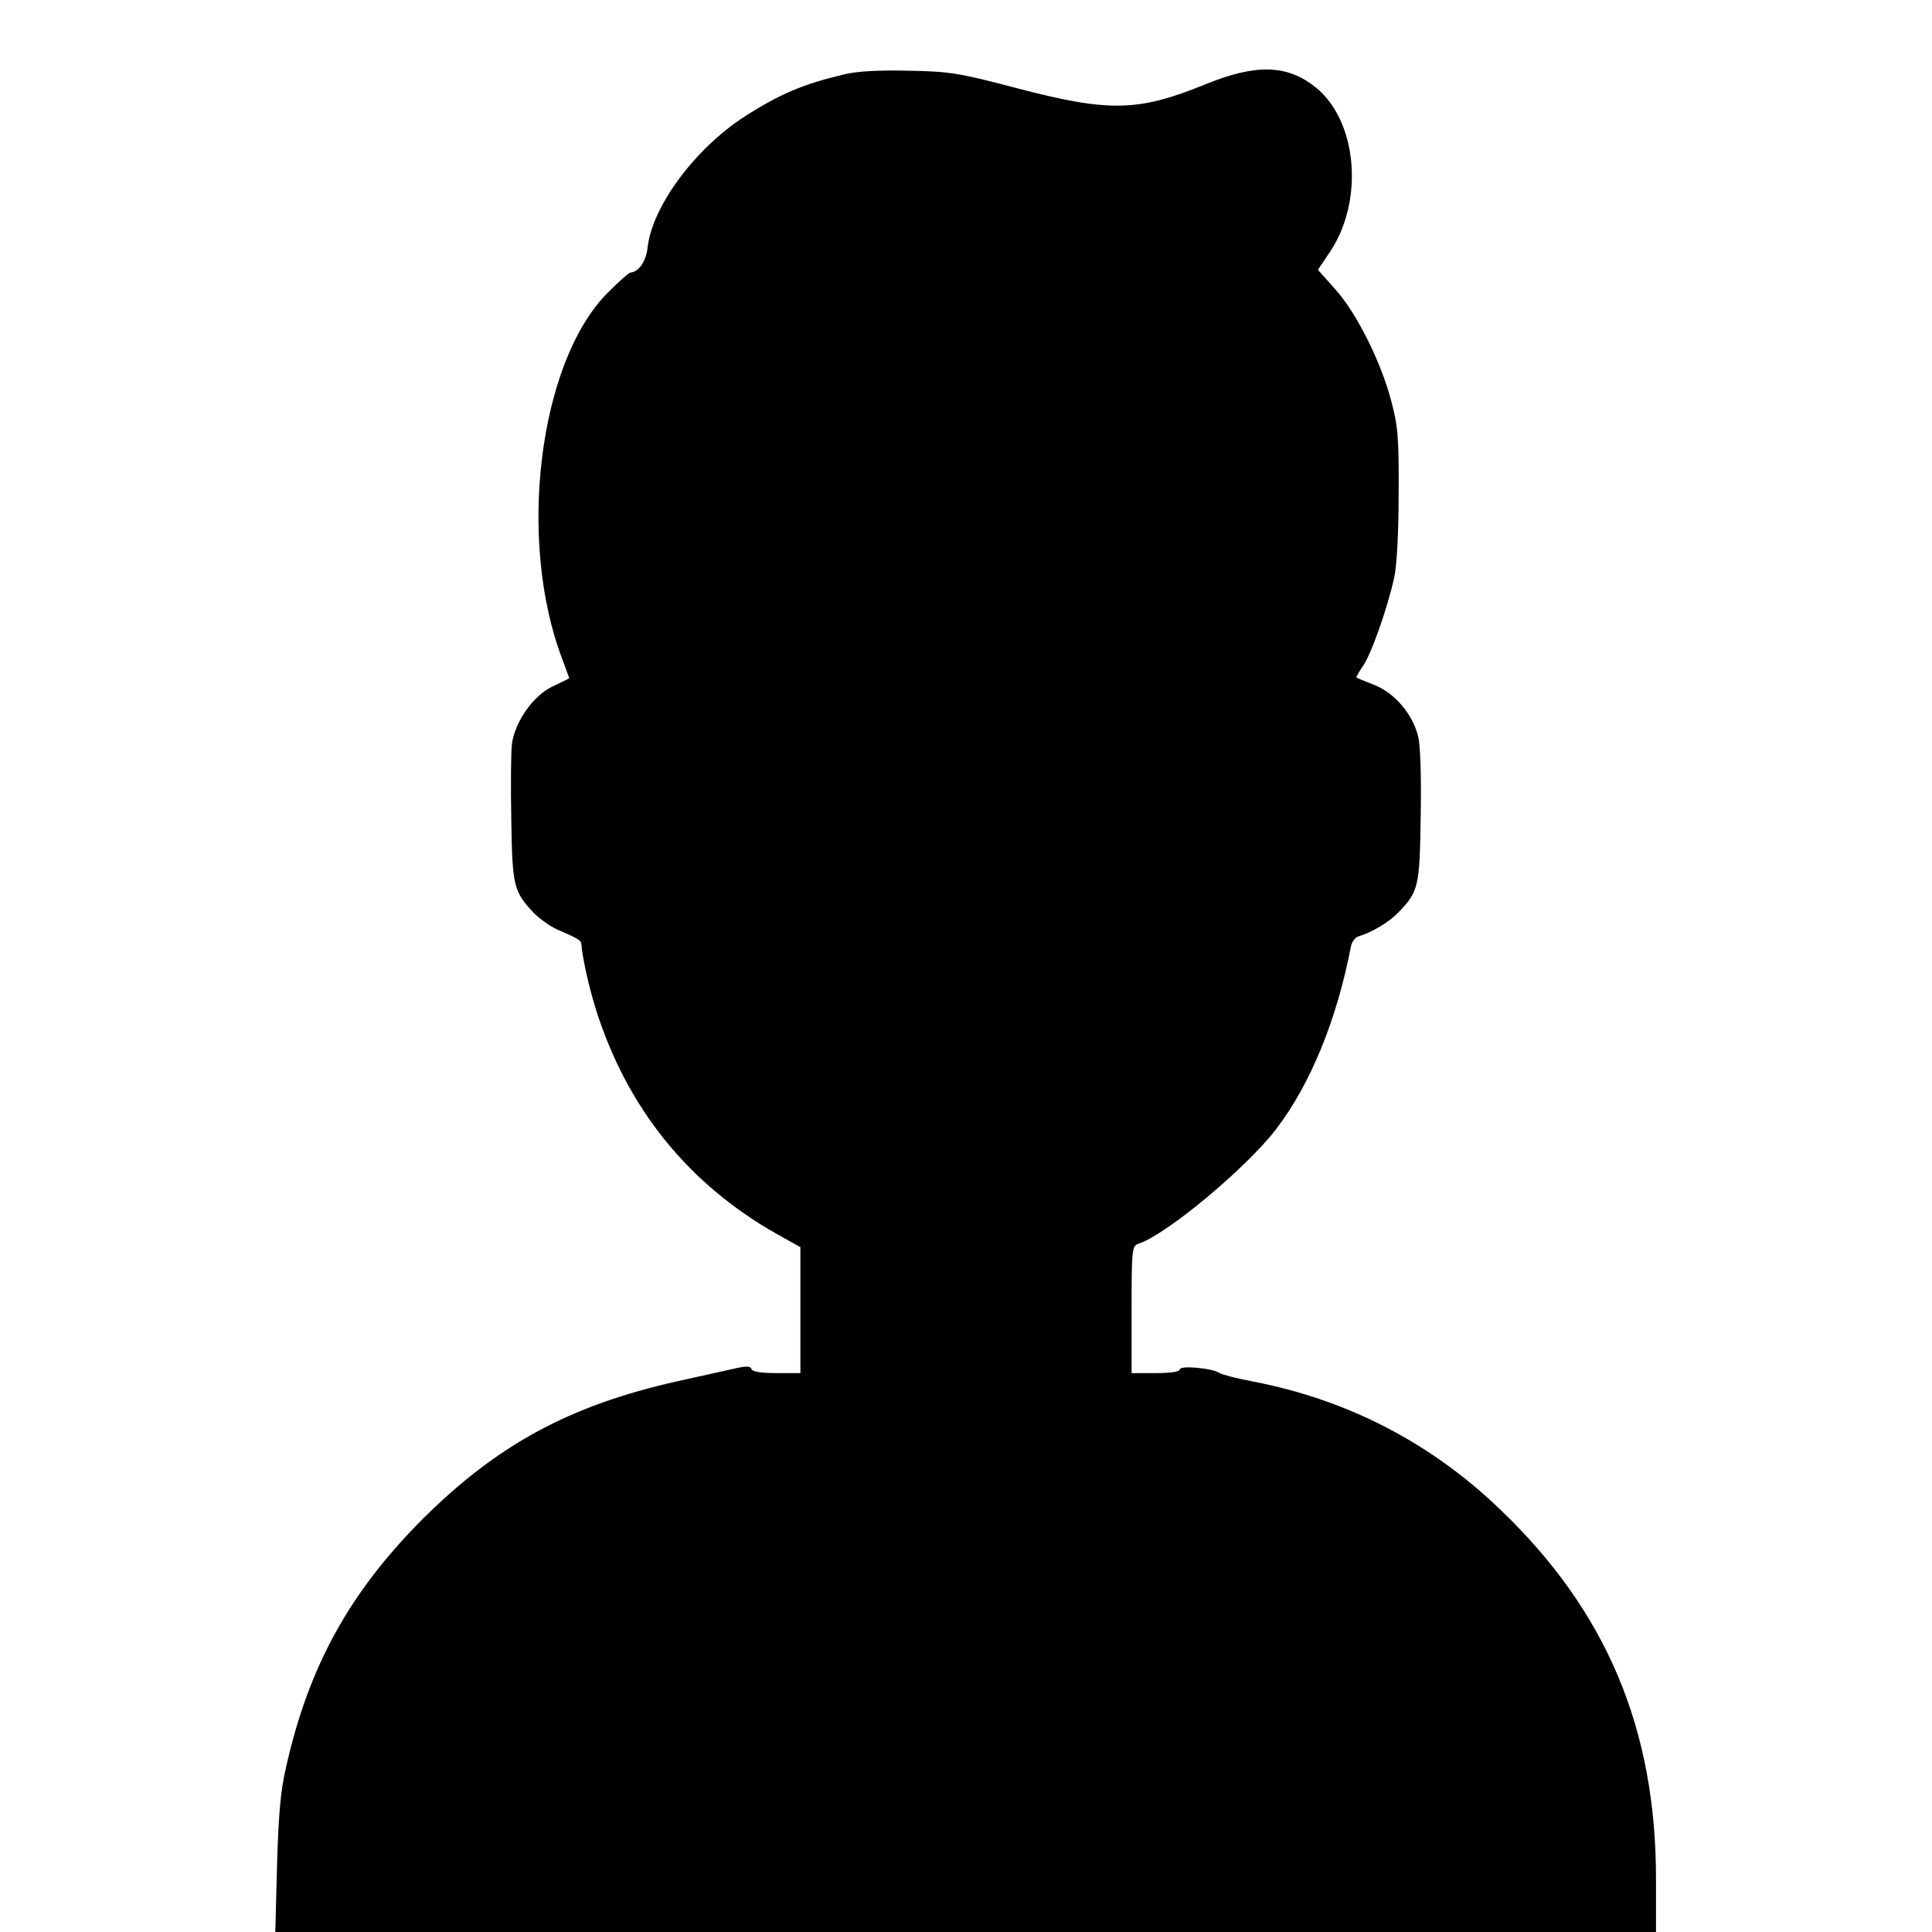
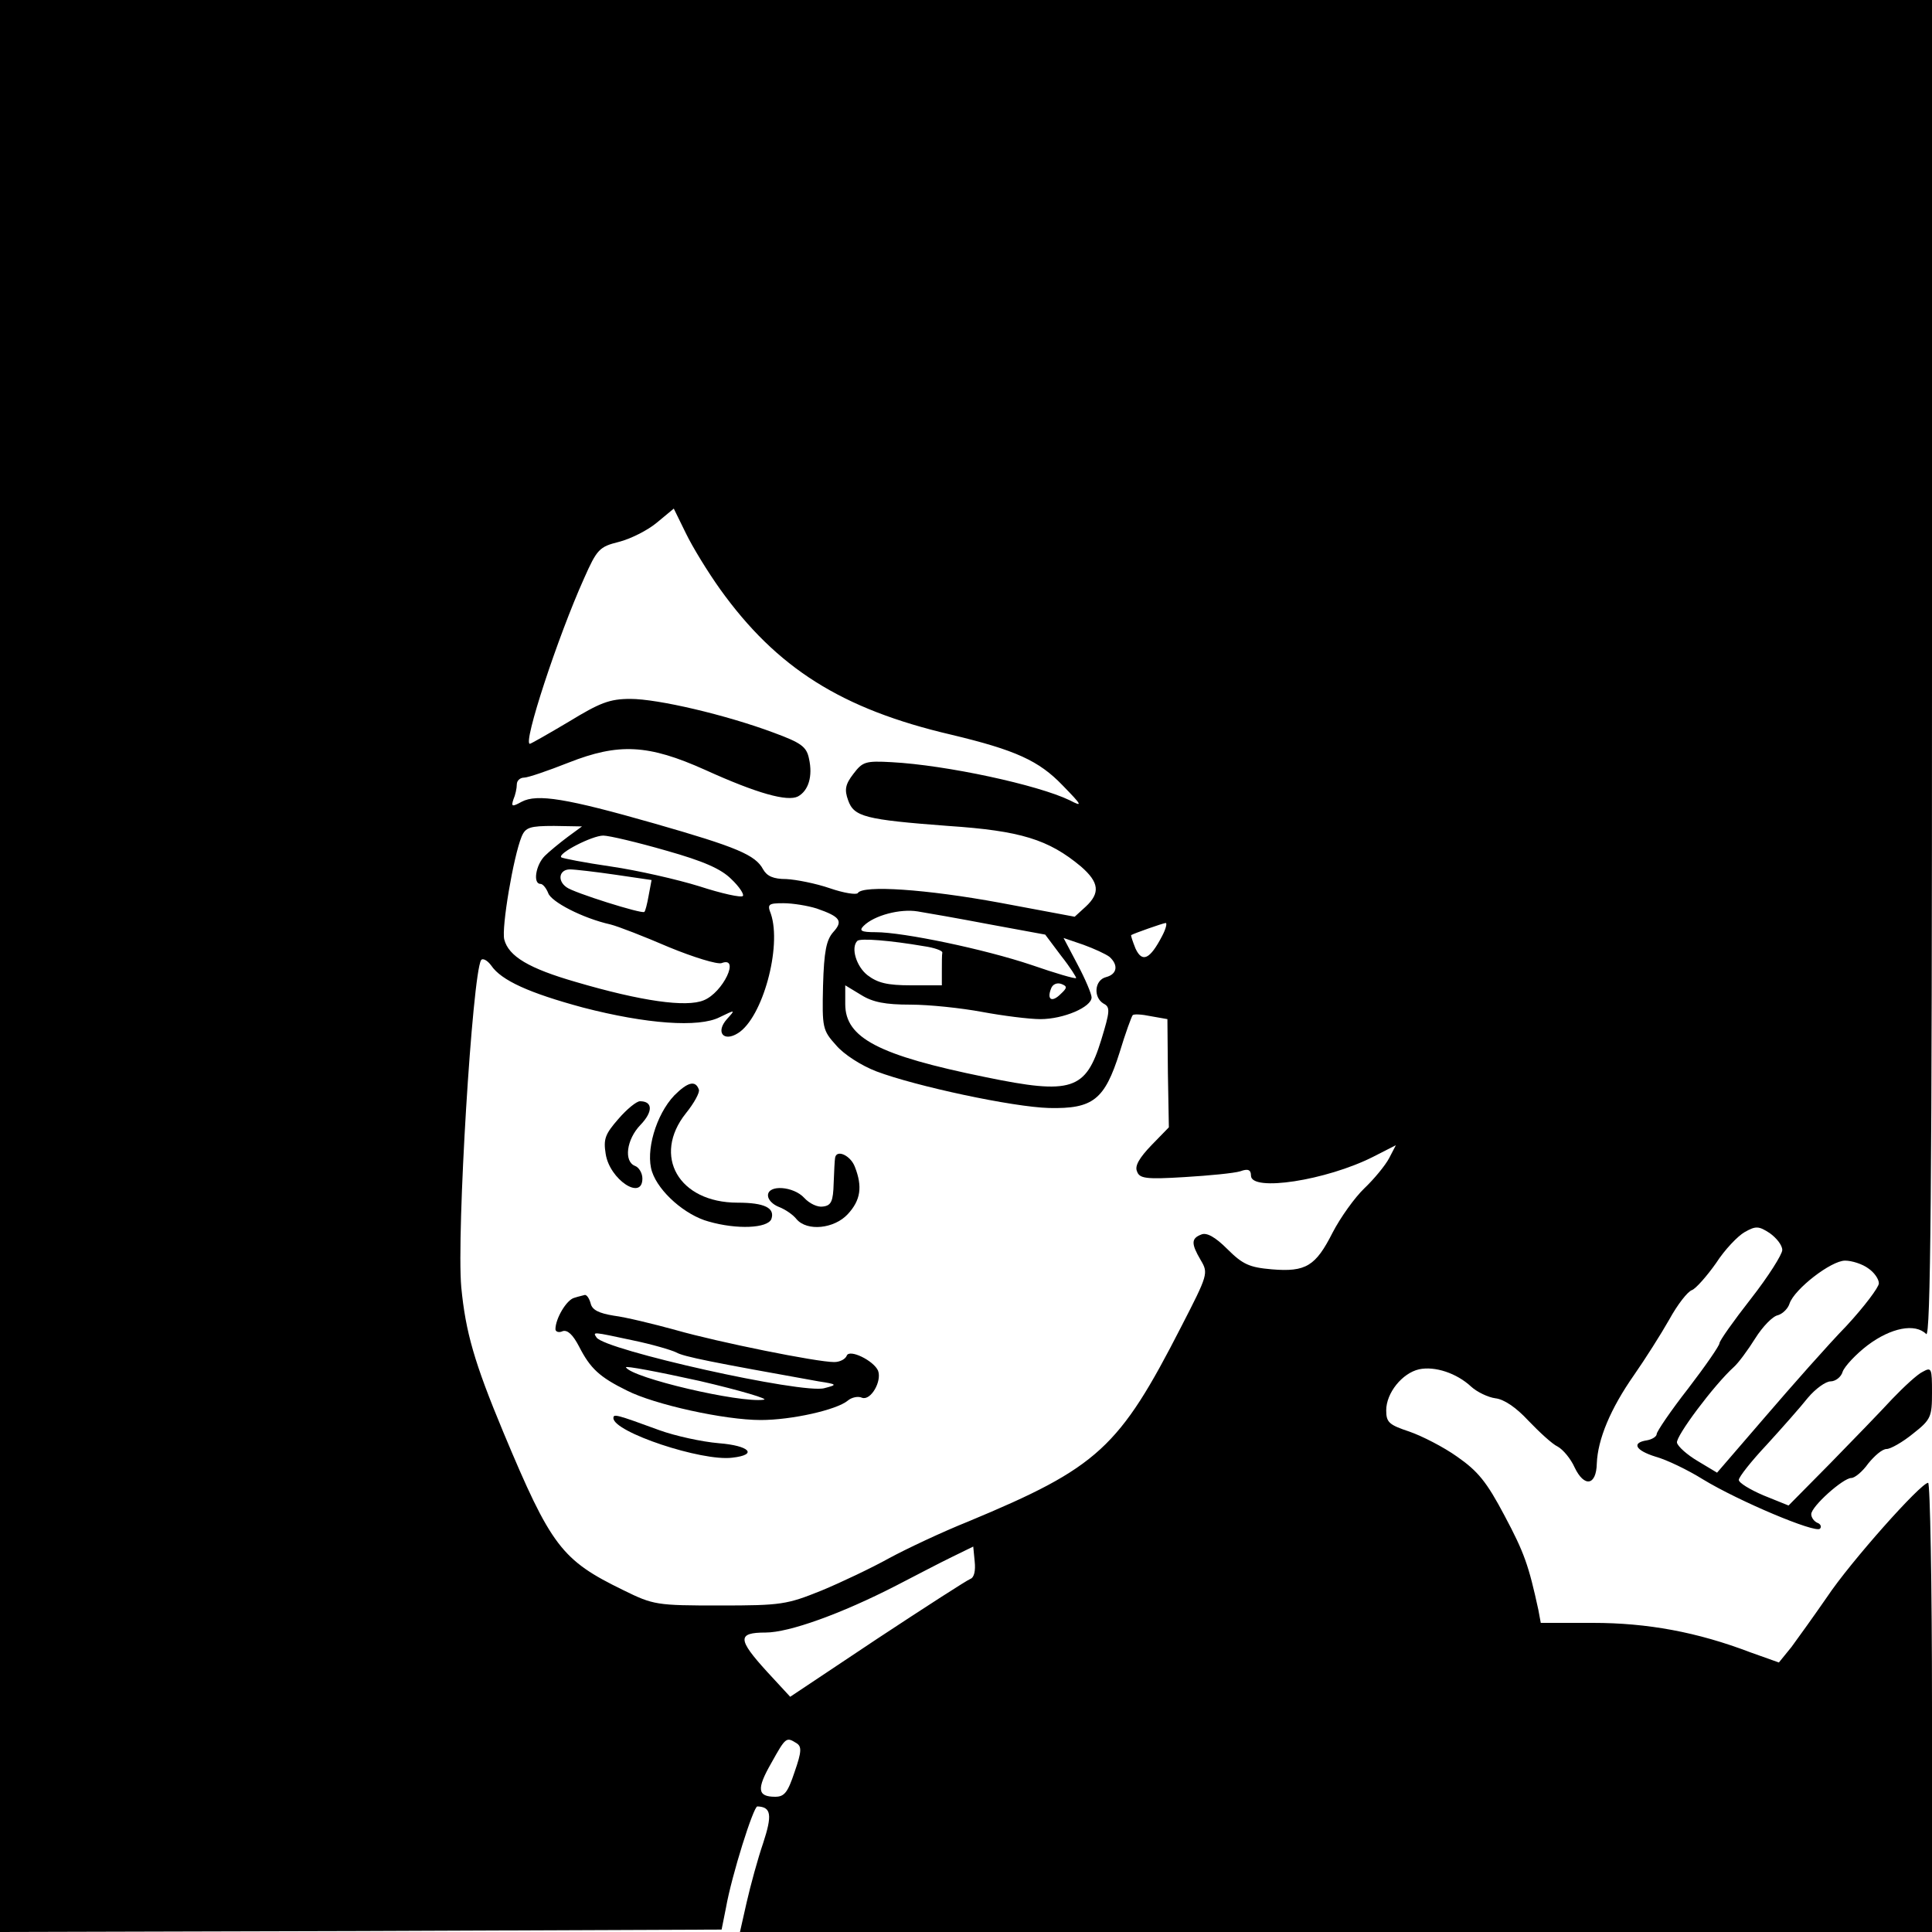
- <svg xmlns="http://www.w3.org/2000/svg" version="1.0" width="560pt" height="560pt" viewBox="0 0 560 560" preserveAspectRatio="xMidYMid meet">
-   <g transform="translate(0,560) scale(0.1,-0.1)" fill="#000000" stroke="none">
-     <path d="M2445 5384 c-117 -28 -184 -56 -287 -122 -144 -93 -268 -261 -281 -380 -4 -39 -26 -71 -50 -72 -4 0 -34 -27 -67 -60 -198 -201 -262 -716 -130 -1061 11 -30 20 -54 20 -55 0 0 -21 -11 -47 -23 -56 -26 -109 -100 -119 -166 -3 -23 -4 -122 -2 -221 3 -195 7 -208 66 -271 17 -17 48 -39 69 -48 58 -25 68 -31 68 -41 3 -38 21 -122 42 -189 90 -286 268 -507 525 -652 l68 -38 0 -182 0 -183 -69 0 c-44 0 -71 4 -73 12 -3 9 -16 9 -54 0 -27 -6 -100 -22 -162 -36 -312 -70 -521 -184 -738 -400 -212 -213 -330 -428 -395 -719 -16 -68 -22 -142 -26 -284 l-5 -193 2001 0 2001 0 0 154 c0 436 -144 777 -453 1072 -200 192 -440 316 -712 369 -49 9 -94 21 -100 25 -17 14 -115 23 -115 11 0 -7 -27 -11 -70 -11 l-70 0 0 184 c0 175 1 185 20 191 79 25 311 218 398 331 100 130 177 318 218 532 3 13 12 25 22 28 40 12 88 41 115 69 59 61 62 74 65 281 2 119 -1 207 -8 232 -17 64 -68 123 -125 146 -28 11 -52 21 -53 22 -2 1 6 15 17 31 24 32 72 168 92 258 8 37 13 131 13 245 1 161 -2 196 -22 270 -30 113 -100 253 -162 322 l-50 56 35 52 c100 149 79 382 -43 478 -82 65 -172 67 -317 8 -197 -80 -279 -82 -550 -11 -163 43 -192 48 -310 50 -87 2 -150 -1 -190 -11z" />
+ <svg xmlns="http://www.w3.org/2000/svg" version="1.0" width="400pt" height="400pt" viewBox="0 0 400 400" preserveAspectRatio="xMidYMid meet">
+   <g transform="translate(0,400) scale(0.1,-0.1)" fill="#000000" stroke="none">
+     <path d="M0 2000 l0 -2000 747 2 747 3 9 45 c12 68 57 210 65 210 29 -1 31 -18 12 -76 -11 -32 -26 -87 -34 -122 l-14 -62 1234 0 1234 0 0 465 c0 256 -4 465 -8 465 -15 0 -161 -164 -209 -236 -27 -39 -60 -85 -74 -104 l-26 -32 -59 21 c-110 42 -213 61 -326 61 l-108 0 -5 27 c-20 92 -29 118 -70 195 -37 70 -55 92 -98 122 -28 20 -73 43 -99 52 -42 14 -48 19 -48 44 0 36 33 77 68 85 33 7 78 -8 108 -36 12 -11 35 -22 50 -24 18 -2 43 -19 68 -46 23 -24 50 -49 61 -54 11 -6 27 -25 35 -43 20 -42 45 -38 46 8 2 50 28 113 77 183 23 33 56 85 73 115 17 31 38 58 47 61 8 3 31 29 50 56 18 28 45 56 59 64 23 13 29 13 52 -2 14 -10 26 -25 26 -35 0 -9 -29 -55 -65 -101 -36 -46 -65 -87 -65 -92 0 -5 -29 -47 -65 -94 -36 -46 -65 -89 -65 -94 0 -5 -9 -11 -20 -13 -33 -5 -24 -21 18 -34 22 -6 66 -27 98 -47 74 -45 233 -112 242 -102 4 4 1 10 -5 12 -7 3 -13 11 -13 18 0 16 66 75 83 75 7 0 23 13 35 30 13 16 29 30 38 30 8 0 33 14 55 32 37 29 39 35 39 85 0 50 -1 53 -19 43 -11 -5 -39 -31 -63 -56 -24 -26 -82 -86 -129 -134 l-86 -87 -52 21 c-28 12 -51 26 -51 32 0 6 26 39 58 73 31 34 70 78 85 97 16 19 37 34 47 34 10 0 22 9 25 20 4 11 27 36 52 55 48 36 98 46 121 23 9 -9 12 296 12 1375 l0 1387 -2000 0 -2000 0 0 -2000z m1491 780 c117 -163 251 -248 478 -301 134 -32 182 -54 231 -105 41 -42 42 -45 15 -31 -66 32 -256 73 -369 79 -54 3 -60 1 -79 -24 -17 -22 -19 -33 -11 -55 12 -34 35 -40 207 -53 150 -10 208 -28 275 -84 38 -33 40 -55 10 -83 l-23 -21 -155 29 c-152 28 -284 37 -294 20 -3 -4 -29 0 -58 10 -29 10 -70 18 -90 19 -27 0 -40 6 -48 20 -16 30 -54 46 -225 95 -182 52 -243 62 -275 45 -20 -11 -22 -10 -17 5 4 9 7 23 7 31 0 8 7 14 15 14 8 0 49 14 92 31 104 41 165 38 283 -15 108 -49 170 -66 192 -55 22 12 31 42 23 78 -5 25 -16 33 -73 54 -99 37 -240 70 -297 70 -43 0 -63 -8 -127 -47 -42 -25 -79 -46 -81 -46 -15 0 58 222 112 342 27 61 32 66 72 76 24 6 60 24 79 40 l35 29 25 -51 c14 -29 46 -81 71 -116z m-316 -513 c-16 -12 -38 -30 -47 -39 -19 -19 -25 -58 -9 -58 5 0 12 -9 16 -19 6 -18 71 -52 129 -65 16 -4 70 -25 121 -47 51 -21 100 -36 109 -33 39 15 3 -61 -37 -77 -36 -15 -129 -2 -265 38 -97 28 -139 53 -148 88 -6 24 19 172 36 213 8 19 17 22 67 22 l58 -1 -30 -22z m204 -28 c78 -22 114 -38 135 -59 17 -16 27 -32 24 -35 -3 -4 -44 5 -90 20 -45 14 -128 33 -183 41 -55 8 -101 17 -103 19 -8 8 64 45 87 45 12 0 71 -14 130 -31z m-105 -50 l75 -11 -6 -32 c-3 -17 -7 -33 -9 -34 -4 -5 -147 40 -161 51 -20 14 -15 37 7 37 10 0 53 -5 94 -11z m417 -70 c49 -17 55 -26 34 -49 -14 -16 -19 -39 -21 -111 -2 -87 -1 -92 27 -123 16 -19 52 -42 83 -54 82 -31 283 -74 358 -76 91 -2 115 17 146 115 12 40 25 75 27 77 2 3 19 2 38 -2 l34 -6 1 -112 2 -112 -36 -37 c-25 -26 -35 -43 -30 -54 5 -15 18 -17 99 -12 50 3 102 8 115 12 16 6 22 3 22 -9 0 -34 156 -10 253 39 l47 24 -14 -27 c-8 -15 -31 -43 -51 -62 -20 -19 -50 -61 -66 -92 -35 -69 -55 -82 -126 -76 -46 4 -60 10 -92 42 -25 25 -43 35 -54 30 -21 -8 -21 -19 -1 -53 16 -27 15 -30 -40 -137 -129 -252 -172 -292 -441 -404 -55 -22 -129 -57 -164 -76 -36 -20 -99 -50 -140 -67 -72 -29 -83 -31 -211 -31 -131 0 -137 1 -200 32 -127 62 -149 90 -248 327 -60 144 -78 207 -87 300 -10 113 23 647 41 677 3 5 13 0 21 -11 21 -31 79 -57 190 -87 131 -34 240 -42 283 -20 33 16 33 16 15 -4 -24 -27 -7 -48 23 -29 51 32 91 179 68 247 -8 20 -5 22 26 22 19 0 50 -5 69 -11z m359 -33 l114 -21 33 -44 c19 -24 32 -45 31 -46 -2 -2 -43 10 -92 27 -98 33 -266 68 -323 68 -30 0 -35 3 -25 13 22 22 76 36 112 30 19 -3 87 -15 150 -27z m356 -24 c-25 -48 -41 -56 -55 -26 -6 15 -10 27 -9 28 7 4 64 24 71 25 4 1 1 -12 -7 -27z m-493 -21 c21 -3 38 -9 38 -13 -1 -5 -1 -21 -1 -38 l0 -30 -64 0 c-49 0 -69 5 -90 21 -23 18 -35 57 -21 71 6 6 68 1 138 -11z m384 -22 c19 -17 16 -36 -7 -42 -24 -6 -27 -42 -5 -55 14 -7 13 -16 -5 -75 -32 -104 -61 -114 -240 -77 -221 45 -290 81 -290 151 l0 39 33 -20 c24 -15 50 -20 102 -20 39 0 105 -7 148 -15 43 -8 98 -15 121 -15 48 0 106 25 106 45 0 7 -13 38 -29 68 l-29 55 41 -14 c22 -8 46 -19 54 -25z m-101 -77 c-18 -18 -29 -12 -20 11 3 9 12 13 21 10 13 -5 13 -8 -1 -21z m1672 -568 c12 -8 22 -22 22 -31 0 -8 -30 -48 -67 -88 -38 -39 -113 -124 -168 -188 l-100 -116 -40 24 c-22 13 -41 30 -43 38 -3 13 77 120 118 157 9 8 29 35 44 59 15 24 36 46 47 48 10 3 21 14 24 24 10 30 86 89 115 89 14 0 36 -7 48 -16z m-1859 -643 c-6 -2 -93 -58 -193 -124 l-180 -120 -48 52 c-61 67 -62 81 -3 81 49 0 157 39 270 97 39 20 90 47 115 59 l45 22 3 -31 c2 -19 -1 -33 -9 -36z m-360 -340 c11 -7 11 -17 -4 -60 -14 -42 -21 -51 -40 -51 -37 0 -39 16 -8 70 30 54 31 54 52 41z" />
+     <path d="M1396 1732 c-38 -40 -60 -116 -46 -158 14 -42 69 -90 117 -103 59 -17 122 -14 130 5 8 23 -14 34 -70 34 -122 0 -177 97 -107 185 17 21 29 43 27 49 -7 20 -23 16 -51 -12z" />
+     <path d="M1280 1683 c-27 -31 -31 -41 -26 -72 8 -53 76 -98 76 -51 0 11 -7 23 -15 26 -24 9 -18 55 11 85 26 27 26 49 -1 49 -7 0 -27 -16 -45 -37z" />
+     <path d="M1729 1603 c-1 -5 -2 -28 -3 -53 -1 -37 -5 -46 -22 -48 -11 -2 -28 6 -39 18 -22 24 -75 28 -75 5 0 -9 10 -19 23 -24 13 -5 29 -16 36 -25 22 -26 78 -20 106 10 27 29 31 57 15 98 -9 24 -38 37 -41 19z" />
+     <path d="M1189 1313 c-16 -4 -39 -43 -39 -65 0 -5 7 -8 15 -4 10 3 21 -7 34 -32 23 -45 42 -63 99 -91 57 -29 202 -61 277 -61 64 0 157 21 180 40 8 7 22 10 30 6 18 -6 41 34 33 56 -9 21 -60 46 -65 31 -3 -7 -14 -13 -26 -13 -36 0 -239 41 -327 66 -47 13 -105 27 -129 30 -31 5 -45 12 -48 25 -3 11 -8 18 -12 18 -3 -1 -13 -3 -22 -6z m121 -88 c39 -8 80 -20 90 -25 16 -9 72 -20 295 -60 39 -6 39 -7 12 -14 -44 -13 -456 79 -472 105 -8 12 -9 12 75 -6z m271 -123 c-50 -7 -272 45 -285 67 -3 4 66 -9 152 -28 86 -20 146 -38 133 -39z" />
+     <path d="M1270 1064 c0 -29 183 -90 246 -82 54 6 36 25 -28 30 -35 3 -90 15 -123 27 -90 33 -95 34 -95 25z" />
  </g>
</svg>
